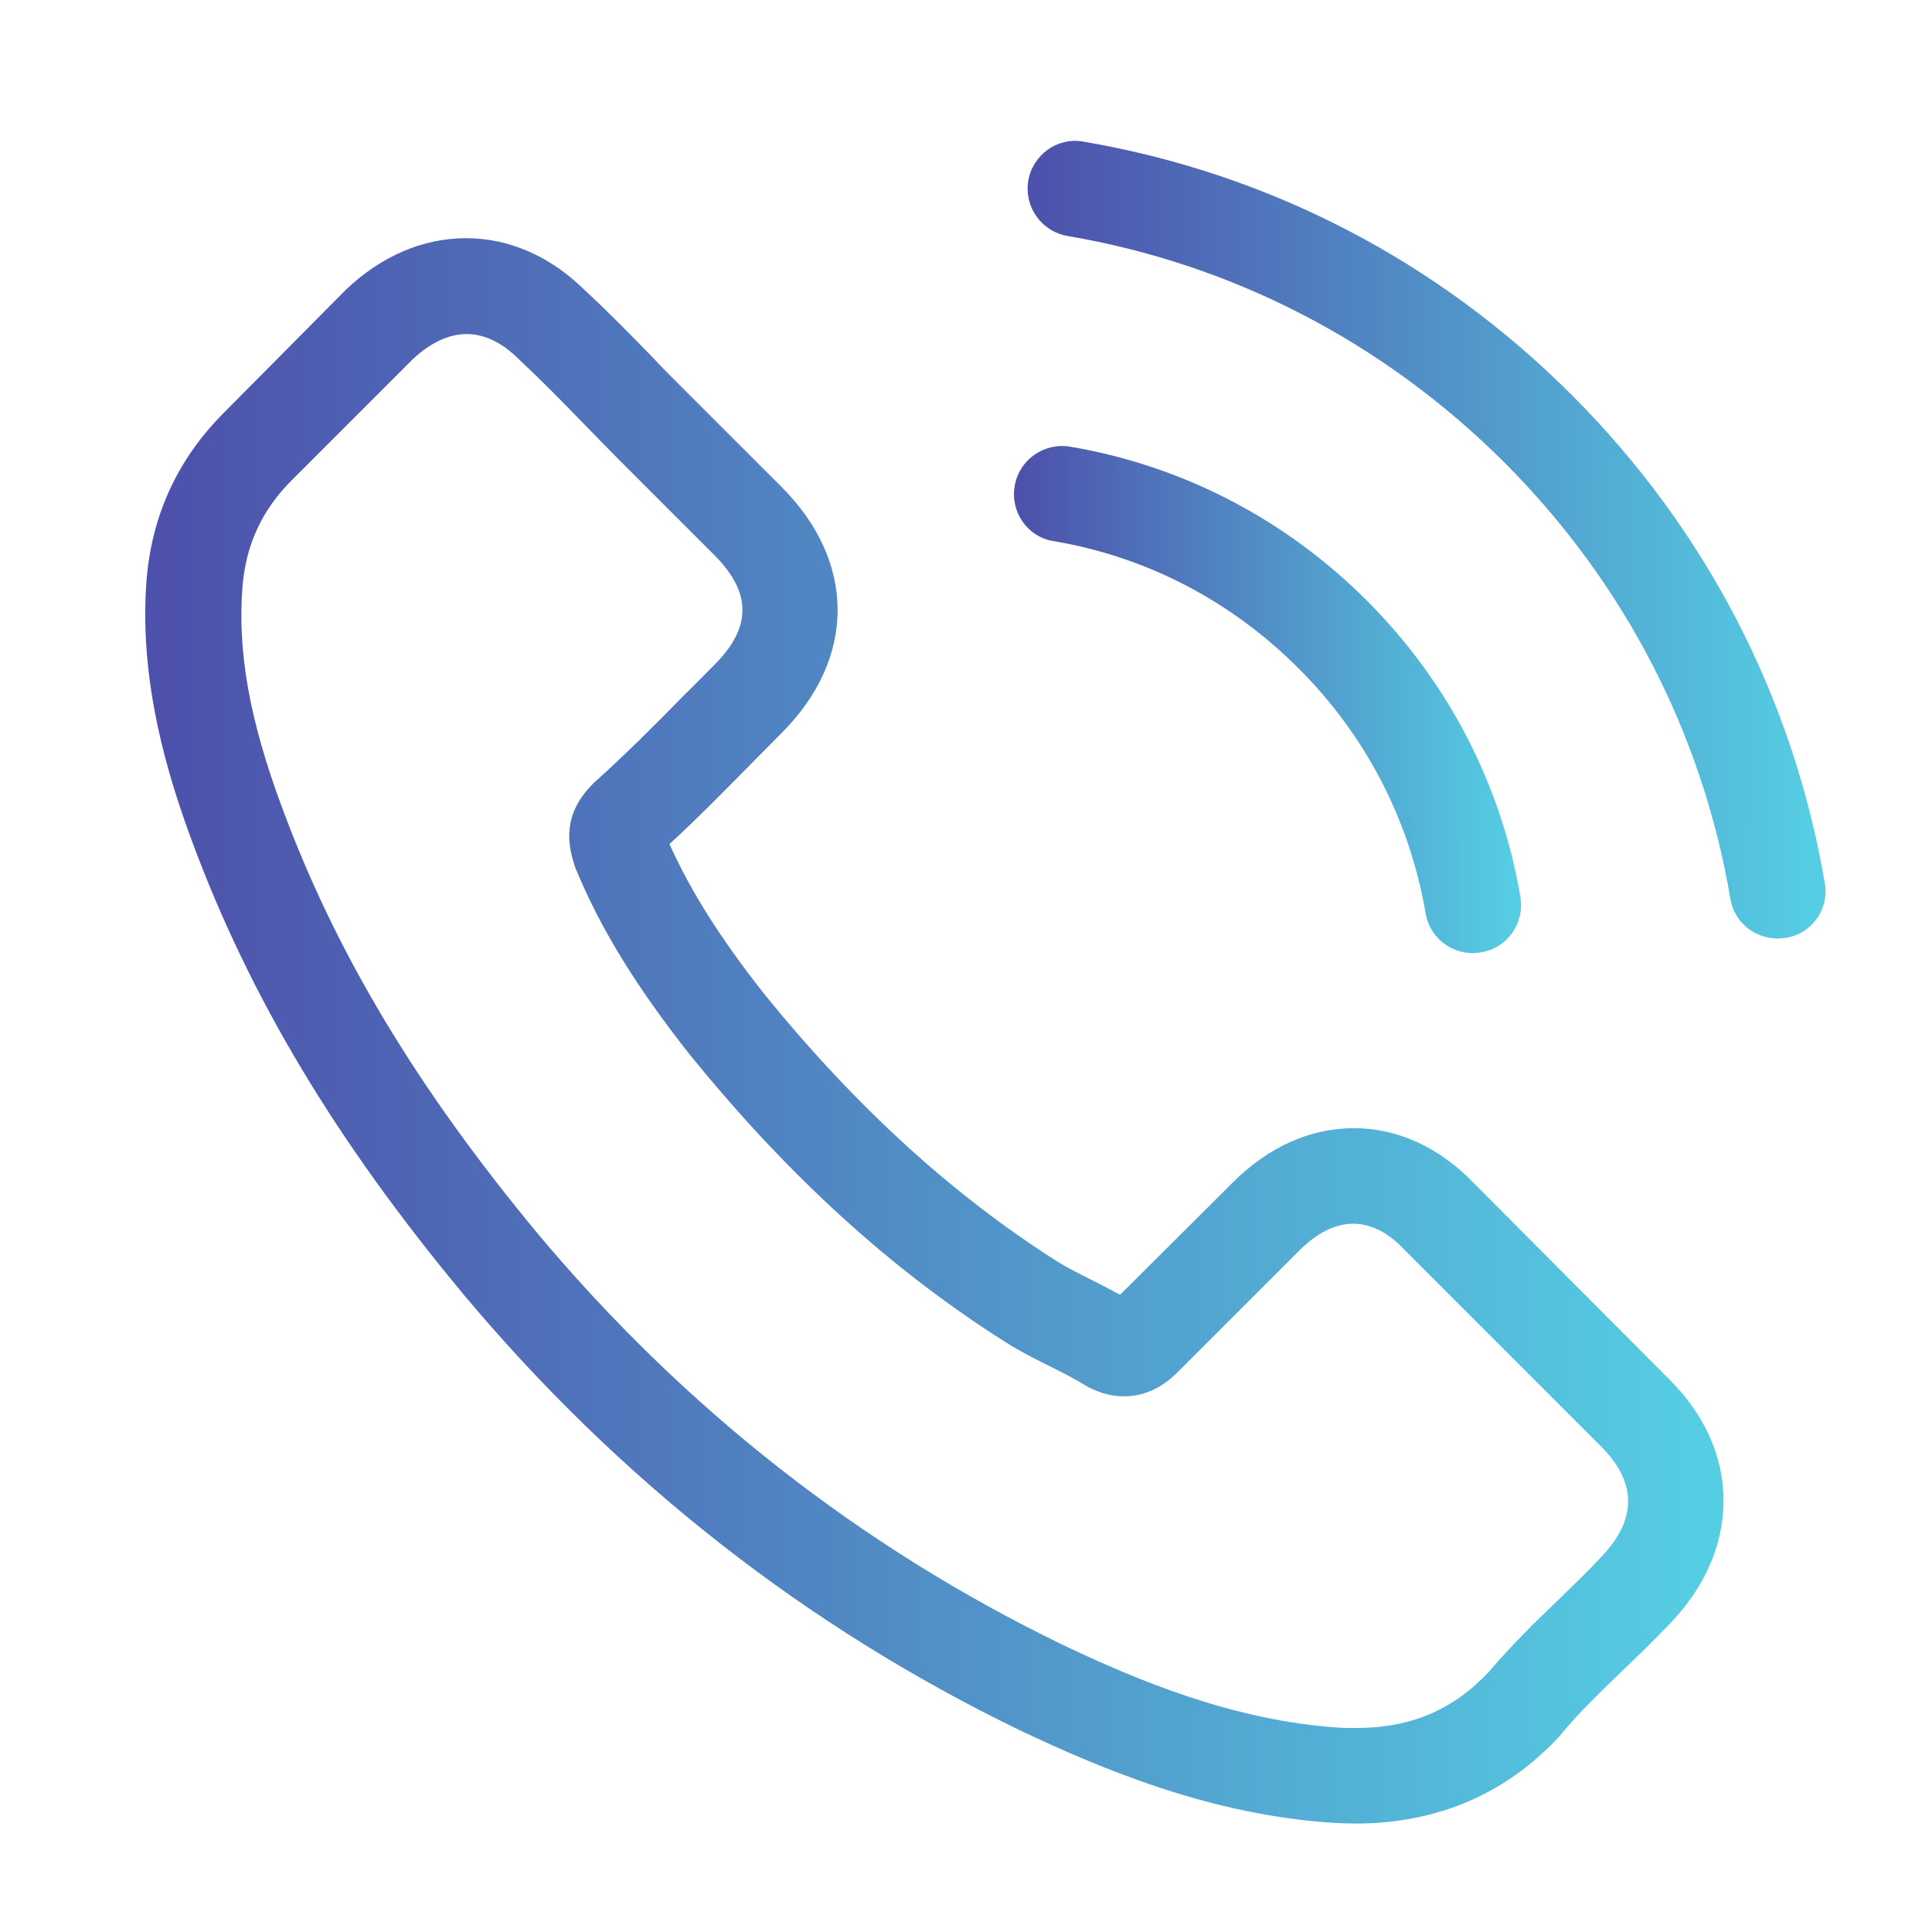
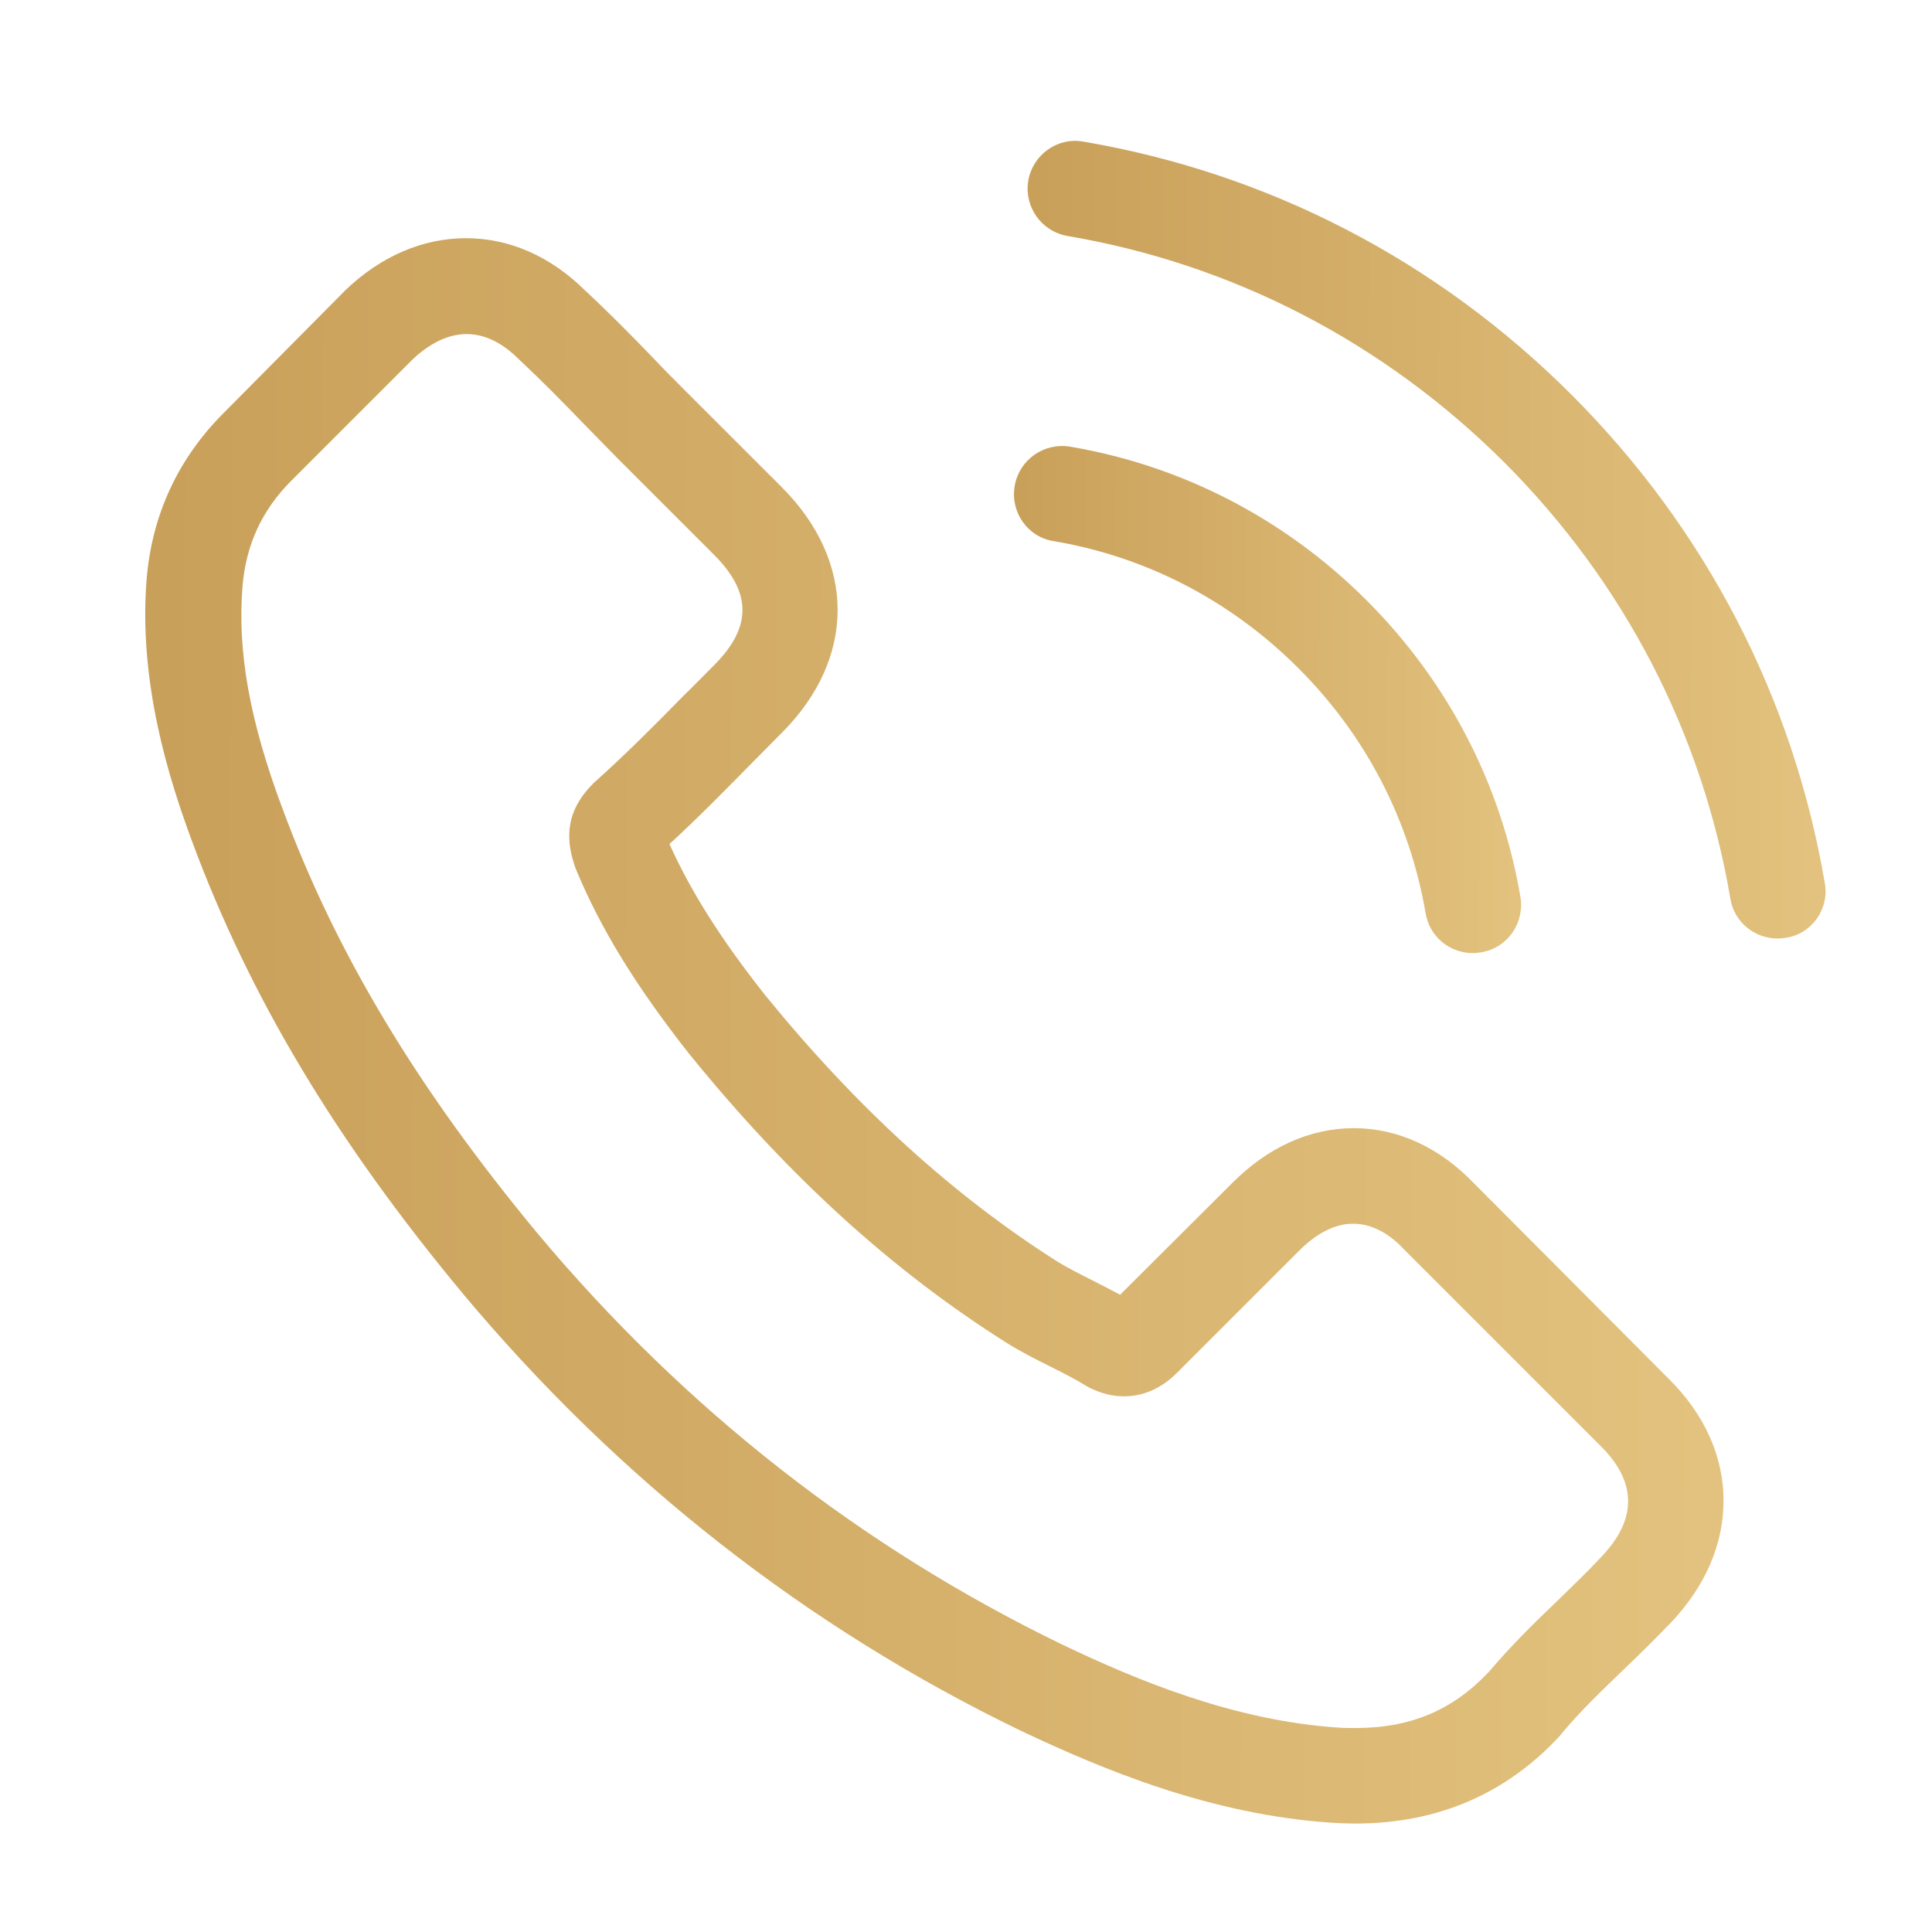
<svg xmlns="http://www.w3.org/2000/svg" width="31" height="31" viewBox="0 0 31 31" fill="none">
  <path d="M23.649 18.985C23.096 18.41 22.43 18.102 21.723 18.102C21.022 18.102 20.349 18.404 19.774 18.98L17.973 20.775C17.825 20.695 17.677 20.621 17.534 20.547C17.329 20.444 17.136 20.347 16.97 20.245C15.284 19.174 13.751 17.777 12.28 15.971C11.568 15.07 11.089 14.313 10.742 13.543C11.209 13.116 11.642 12.671 12.064 12.244C12.223 12.085 12.383 11.919 12.543 11.76C13.739 10.563 13.739 9.013 12.543 7.816L10.987 6.261C10.81 6.084 10.628 5.902 10.457 5.719C10.115 5.366 9.756 5.001 9.386 4.659C8.833 4.112 8.172 3.822 7.477 3.822C6.781 3.822 6.109 4.112 5.539 4.659C5.533 4.665 5.533 4.665 5.528 4.671L3.59 6.625C2.861 7.355 2.445 8.244 2.354 9.275C2.217 10.939 2.707 12.489 3.083 13.503C4.006 15.994 5.385 18.302 7.442 20.775C9.938 23.755 12.941 26.109 16.372 27.767C17.683 28.388 19.432 29.123 21.387 29.248C21.506 29.254 21.632 29.26 21.746 29.26C23.062 29.26 24.168 28.787 25.034 27.847C25.039 27.835 25.051 27.83 25.056 27.818C25.353 27.459 25.695 27.134 26.054 26.787C26.299 26.553 26.549 26.308 26.795 26.052C27.359 25.465 27.655 24.781 27.655 24.08C27.655 23.373 27.353 22.695 26.777 22.125L23.649 18.985ZM25.689 24.986C25.683 24.986 25.683 24.992 25.689 24.986C25.467 25.225 25.239 25.442 24.994 25.681C24.623 26.035 24.247 26.405 23.894 26.821C23.318 27.436 22.64 27.727 21.751 27.727C21.666 27.727 21.575 27.727 21.489 27.721C19.797 27.613 18.224 26.952 17.044 26.388C13.819 24.826 10.987 22.61 8.633 19.8C6.69 17.458 5.391 15.293 4.53 12.968C4 11.549 3.807 10.443 3.892 9.4C3.949 8.734 4.206 8.181 4.679 7.708L6.622 5.765C6.901 5.503 7.197 5.36 7.488 5.36C7.847 5.36 8.138 5.577 8.32 5.759C8.326 5.765 8.331 5.771 8.337 5.776C8.685 6.101 9.015 6.437 9.363 6.796C9.539 6.979 9.722 7.161 9.904 7.349L11.46 8.905C12.064 9.509 12.064 10.067 11.46 10.671C11.294 10.836 11.135 11.002 10.97 11.161C10.491 11.651 10.035 12.107 9.539 12.552C9.528 12.563 9.517 12.569 9.511 12.58C9.021 13.07 9.112 13.549 9.215 13.874C9.22 13.891 9.226 13.908 9.232 13.925C9.636 14.905 10.206 15.828 11.072 16.928L11.078 16.934C12.651 18.872 14.309 20.382 16.138 21.538C16.372 21.686 16.611 21.806 16.839 21.92C17.044 22.023 17.238 22.12 17.403 22.222C17.426 22.234 17.449 22.251 17.472 22.262C17.666 22.359 17.848 22.405 18.036 22.405C18.509 22.405 18.805 22.108 18.902 22.011L20.851 20.062C21.045 19.869 21.352 19.635 21.712 19.635C22.065 19.635 22.355 19.857 22.532 20.051C22.538 20.057 22.538 20.057 22.543 20.062L25.683 23.202C26.27 23.784 26.27 24.382 25.689 24.986Z" fill="url(#paint0_linear_209_11983)" />
  <path d="M16.903 8.682C18.396 8.933 19.752 9.64 20.835 10.723C21.918 11.805 22.618 13.161 22.875 14.655C22.938 15.031 23.262 15.293 23.633 15.293C23.678 15.293 23.718 15.287 23.764 15.281C24.186 15.213 24.465 14.814 24.396 14.392C24.089 12.586 23.234 10.939 21.929 9.634C20.624 8.329 18.977 7.474 17.171 7.167C16.749 7.098 16.356 7.377 16.282 7.793C16.207 8.209 16.481 8.614 16.903 8.682Z" fill="url(#paint1_linear_209_11983)" />
  <path d="M29.28 14.17C28.773 11.195 27.371 8.489 25.217 6.335C23.063 4.181 20.357 2.779 17.382 2.272C16.966 2.198 16.573 2.482 16.499 2.898C16.43 3.32 16.709 3.713 17.131 3.787C19.787 4.238 22.209 5.497 24.135 7.417C26.061 9.344 27.314 11.765 27.765 14.421C27.827 14.797 28.152 15.059 28.523 15.059C28.568 15.059 28.608 15.053 28.654 15.048C29.07 14.985 29.355 14.586 29.28 14.17Z" fill="url(#paint2_linear_209_11983)" />
  <defs>
    <linearGradient id="paint0_linear_209_11983" x1="2.59" y1="16.346" x2="27.395" y2="16.412" gradientUnits="userSpaceOnUse">
-       <stop stop-color="#4D51AB" />
-       <stop offset="1" stop-color="#55CEE3" />
+       <stop stop-color="#C9A05A" />
+       <stop offset="1" stop-color="#E2C27E" />
    </linearGradient>
    <linearGradient id="paint1_linear_209_11983" x1="16.353" y1="11.162" x2="24.323" y2="11.184" gradientUnits="userSpaceOnUse">
-       <stop stop-color="#4D51AB" />
-       <stop offset="1" stop-color="#55CEE3" />
+       <stop stop-color="#C9A05A" />
+       <stop offset="1" stop-color="#E2C27E" />
    </linearGradient>
    <linearGradient id="paint2_linear_209_11983" x1="16.62" y1="8.562" x2="29.161" y2="8.595" gradientUnits="userSpaceOnUse">
-       <stop stop-color="#4D51AB" />
-       <stop offset="1" stop-color="#55CEE3" />
+       <stop stop-color="#C9A05A" />
+       <stop offset="1" stop-color="#E2C27E" />
    </linearGradient>
  </defs>
</svg>
